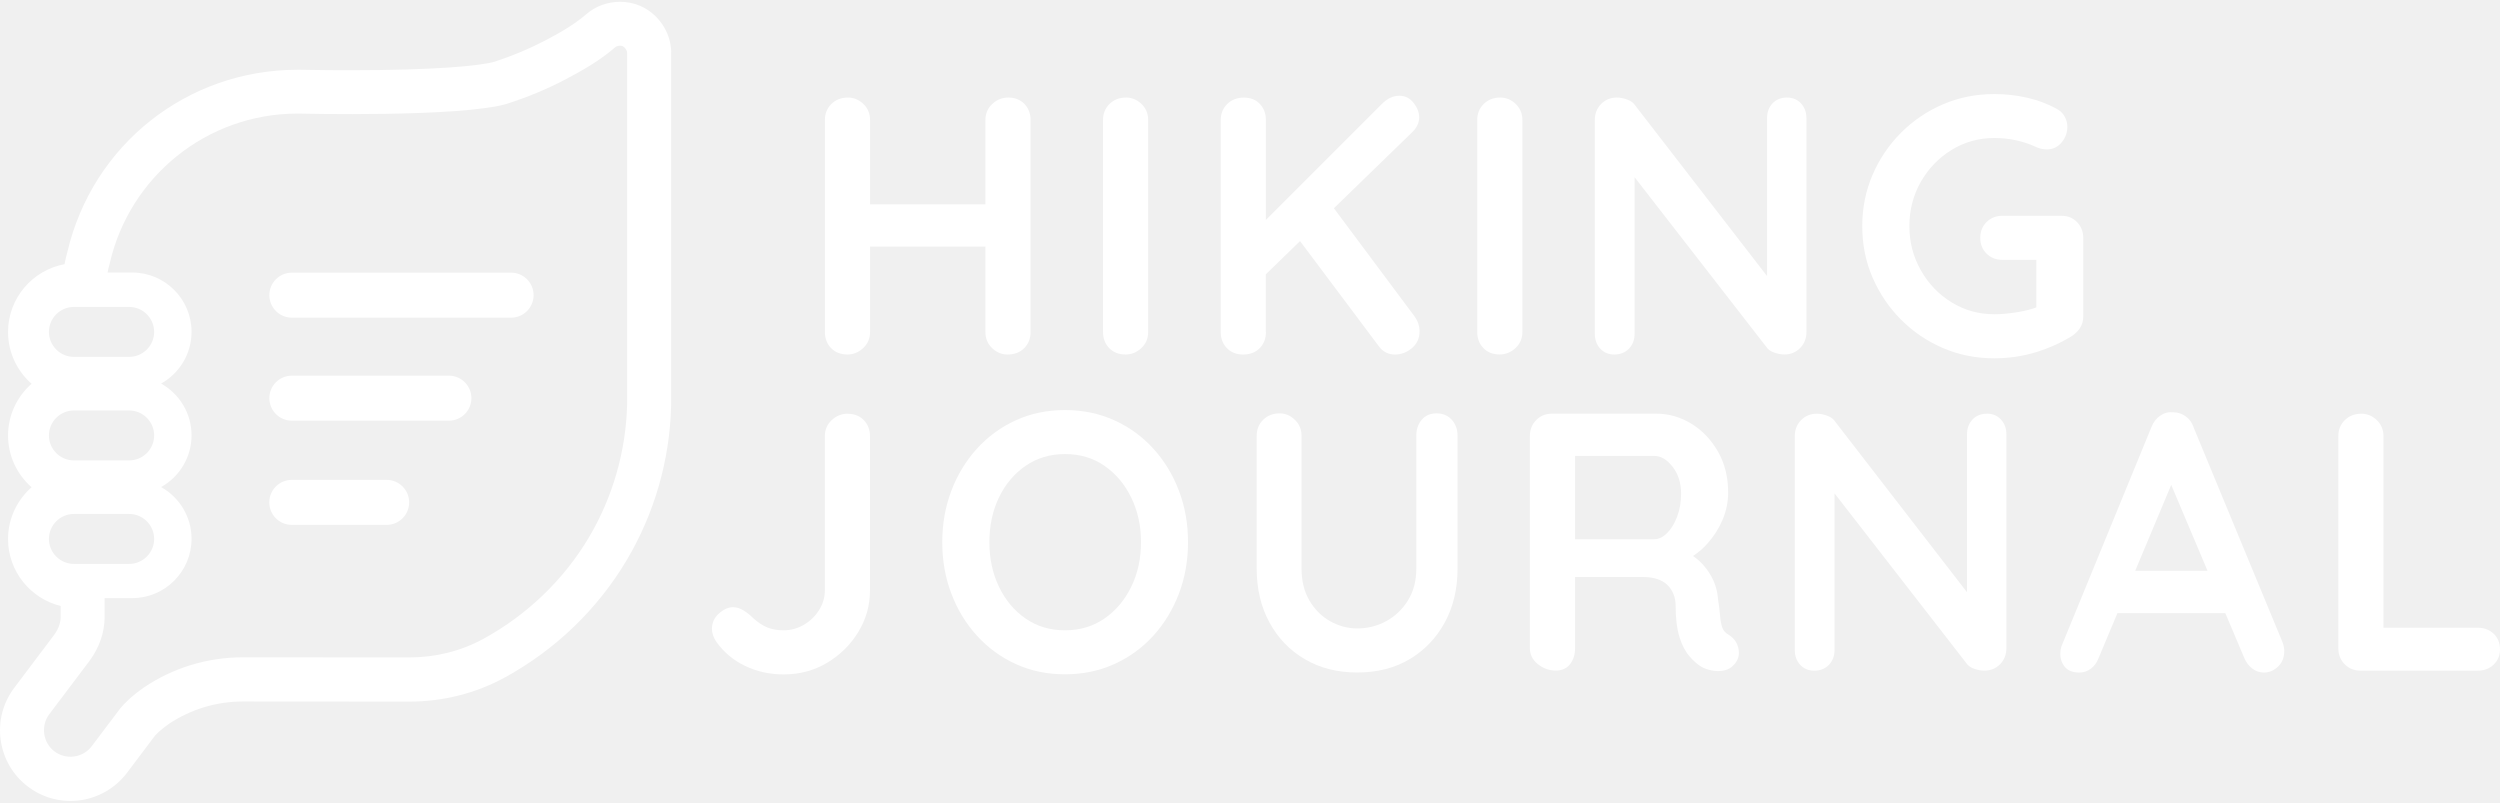
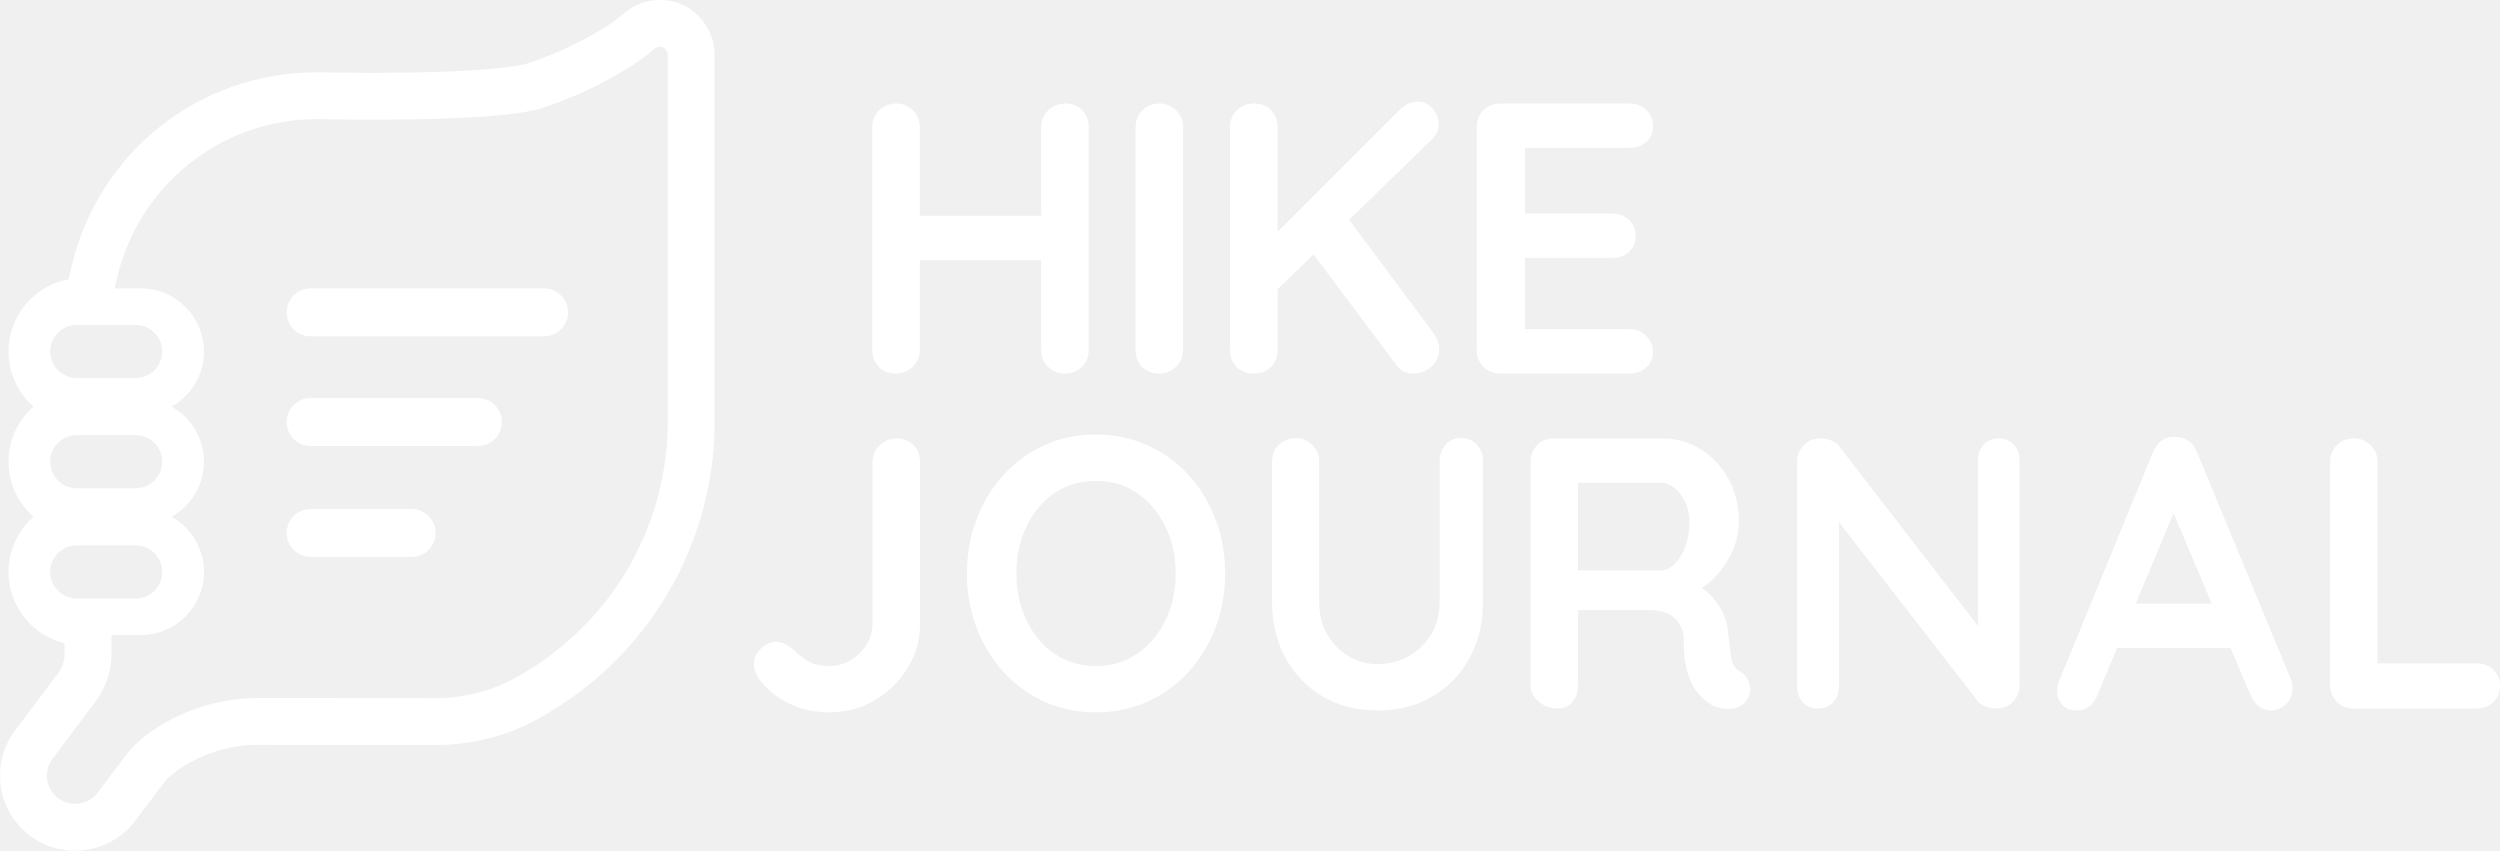
- <svg xmlns="http://www.w3.org/2000/svg" id="Layer_1" data-name="Layer 1" viewBox="0 0 416.47 133.71">
+ <svg xmlns="http://www.w3.org/2000/svg" id="Layer_1" data-name="Layer 1" viewBox="0 0 392.24 133.48">
  <defs>
    <style>
      .cls-1 {
        fill: #fff;
      }
    </style>
  </defs>
-   <g>
-     <path class="cls-1" d="M141.14,59.06c1,0,1.89-.36,2.65-1.07.76-.71,1.15-1.6,1.15-2.66v-14.25h19.22v14.25c0,1.06.37,1.95,1.11,2.66.74.71,1.6,1.07,2.56,1.07,1.17,0,2.1-.36,2.8-1.07.7-.71,1.05-1.6,1.05-2.66V19.98c0-1.06-.34-1.95-1.02-2.66-.68-.71-1.59-1.07-2.71-1.07-1,0-1.89.36-2.65,1.07-.76.71-1.14,1.6-1.14,2.66v14.06h-19.22v-14.06c0-1.06-.37-1.95-1.11-2.66-.74-.71-1.6-1.07-2.56-1.07-1.13,0-2.05.36-2.77,1.07-.72.71-1.08,1.6-1.08,2.66v35.34c0,1.06.34,1.95,1.02,2.66.68.71,1.59,1.07,2.71,1.07Z" />
-     <path class="cls-1" d="M187.48,59.06c1,0,1.89-.36,2.65-1.07.76-.71,1.14-1.6,1.14-2.66V19.98c0-1.06-.37-1.95-1.11-2.66-.74-.71-1.6-1.07-2.56-1.07-1.13,0-2.05.36-2.77,1.07-.72.71-1.08,1.6-1.08,2.66v35.34c0,1.06.34,1.95,1.02,2.66.68.71,1.59,1.07,2.71,1.07Z" />
-     <path class="cls-1" d="M210.87,55.33v-9.63l5.7-5.54,13.1,17.49c.68.94,1.59,1.41,2.71,1.41,1.04,0,1.99-.36,2.83-1.07.84-.71,1.27-1.64,1.27-2.78,0-.9-.28-1.73-.84-2.51l-13.43-18.01,13.13-12.75c.72-.73,1.08-1.53,1.08-2.38s-.31-1.62-.93-2.42c-.62-.79-1.42-1.19-2.38-1.19-1.05,0-2.03.47-2.95,1.41l-19.28,19.28v-16.65c0-1.06-.33-1.95-.99-2.66-.66-.71-1.56-1.07-2.68-1.07s-2.05.36-2.77,1.07c-.72.71-1.08,1.6-1.08,2.66v35.34c0,1.06.34,1.95,1.02,2.66.68.71,1.59,1.07,2.71,1.07s2.09-.36,2.77-1.07c.68-.71,1.03-1.6,1.03-2.66Z" />
-     <path class="cls-1" d="M249.94,16.25c-1.13,0-2.05.36-2.77,1.07-.72.71-1.08,1.6-1.08,2.66v35.34c0,1.06.34,1.95,1.02,2.66.68.71,1.59,1.07,2.71,1.07,1,0,1.89-.36,2.65-1.07.76-.71,1.14-1.6,1.14-2.66V19.98c0-1.06-.37-1.95-1.11-2.66-.74-.71-1.6-1.07-2.56-1.07Z" />
-     <path class="cls-1" d="M300.93,55.33V19.68c0-.98-.3-1.79-.9-2.45-.6-.65-1.39-.98-2.35-.98s-1.81.33-2.41.98c-.6.65-.9,1.47-.9,2.45v26.31l-21.94-28.39c-.28-.45-.72-.78-1.33-1.01-.6-.22-1.19-.34-1.75-.34-1.05,0-1.92.36-2.62,1.07-.7.71-1.05,1.6-1.05,2.66v35.65c0,.98.3,1.79.9,2.45.6.65,1.39.98,2.35.98s1.82-.33,2.44-.98c.62-.65.93-1.47.93-2.45v-26.11l22.12,28.49c.28.33.69.58,1.24.76.54.18,1.07.28,1.6.28,1.04,0,1.92-.36,2.62-1.07.7-.71,1.05-1.6,1.05-2.66Z" />
-     <path class="cls-1" d="M346.48,54.66c.38-.53.57-1.2.57-2.02v-12.96c0-1.06-.34-1.95-1.02-2.66-.68-.71-1.55-1.07-2.59-1.07h-9.88c-1.05,0-1.92.35-2.62,1.04-.7.69-1.05,1.57-1.05,2.63s.35,1.94,1.05,2.63c.7.69,1.58,1.04,2.62,1.04h5.67v7.92c-.83.31-1.83.57-3.01.77-1.45.24-2.77.37-3.98.37-2.61,0-4.99-.66-7.14-1.99-2.15-1.32-3.86-3.11-5.12-5.35-1.27-2.24-1.9-4.69-1.9-7.34s.63-5.15,1.9-7.37c1.27-2.22,2.97-3.99,5.12-5.32,2.15-1.32,4.53-1.99,7.14-1.99,1.24,0,2.43.12,3.56.37,1.12.24,2.19.59,3.19,1.04.32.16.65.29.99.37.34.08.67.12.99.12,1,0,1.83-.39,2.47-1.16.64-.77.96-1.65.96-2.63,0-.57-.15-1.13-.45-1.68-.3-.55-.75-.99-1.36-1.31-1.49-.81-3.11-1.43-4.88-1.83-1.77-.41-3.6-.61-5.48-.61-3.05,0-5.91.57-8.56,1.71-2.65,1.14-4.98,2.72-6.99,4.74-2.01,2.02-3.59,4.35-4.73,7-1.14,2.65-1.72,5.5-1.72,8.56s.57,5.91,1.72,8.56c1.15,2.65,2.72,4.98,4.73,7,2.01,2.02,4.34,3.6,6.99,4.74,2.65,1.14,5.5,1.71,8.56,1.71,2.41,0,4.71-.34,6.9-1.01,2.19-.67,4.21-1.58,6.06-2.72.48-.33.91-.75,1.3-1.28Z" />
-     <path class="cls-1" d="M141.2,68.92c-1,0-1.89.36-2.65,1.07-.76.71-1.14,1.6-1.14,2.66v25.68c0,1.18-.32,2.28-.96,3.3-.64,1.02-1.49,1.83-2.53,2.45-1.05.61-2.17.92-3.38.92-1,0-1.9-.15-2.68-.46-.78-.31-1.58-.83-2.38-1.56-.48-.49-1.02-.92-1.6-1.28-.58-.37-1.17-.55-1.78-.55-.76,0-1.54.35-2.32,1.04-.78.69-1.18,1.55-1.18,2.57,0,.69.24,1.41.72,2.14,1.24,1.75,2.85,3.1,4.82,4.04,1.97.94,4.1,1.41,6.39,1.41,2.69,0,5.12-.65,7.29-1.96,2.17-1.3,3.9-3.02,5.18-5.14,1.29-2.12,1.93-4.42,1.93-6.91v-25.68c0-1.06-.34-1.95-1.02-2.66-.68-.71-1.59-1.07-2.71-1.07Z" />
-     <path class="cls-1" d="M192.15,74.76c-1.83-2.02-4-3.6-6.51-4.74-2.51-1.14-5.25-1.71-8.23-1.71s-5.71.57-8.2,1.71c-2.49,1.14-4.65,2.72-6.48,4.74-1.83,2.02-3.24,4.35-4.25,7-1,2.65-1.51,5.5-1.51,8.56s.5,5.91,1.51,8.56c1,2.65,2.42,4.98,4.25,7,1.83,2.02,3.99,3.6,6.48,4.74,2.49,1.14,5.22,1.71,8.2,1.71s5.72-.57,8.23-1.71c2.51-1.14,4.68-2.72,6.51-4.74,1.83-2.02,3.24-4.35,4.25-7,1-2.65,1.51-5.5,1.51-8.56s-.5-5.91-1.51-8.56c-1-2.65-2.42-4.98-4.25-7ZM188.45,97.75c-1.08,2.22-2.57,3.98-4.46,5.29-1.89,1.3-4.08,1.96-6.57,1.96s-4.68-.65-6.57-1.96c-1.89-1.3-3.37-3.07-4.43-5.29-1.07-2.22-1.6-4.7-1.6-7.43s.53-5.26,1.6-7.46c1.06-2.2,2.54-3.95,4.43-5.26,1.89-1.3,4.08-1.96,6.57-1.96s4.68.65,6.57,1.96c1.89,1.31,3.38,3.07,4.46,5.29,1.08,2.22,1.63,4.7,1.63,7.43s-.54,5.21-1.63,7.43Z" />
-     <path class="cls-1" d="M239.31,68.86c-1.04,0-1.87.36-2.47,1.07-.6.71-.9,1.6-.9,2.66v22.14c0,2.04-.46,3.8-1.39,5.29-.92,1.49-2.13,2.64-3.62,3.45-1.49.82-3.09,1.22-4.82,1.22-1.61,0-3.12-.41-4.55-1.22-1.43-.81-2.57-1.97-3.44-3.45-.86-1.49-1.3-3.25-1.3-5.29v-22.14c0-1.06-.37-1.95-1.12-2.66-.74-.71-1.58-1.07-2.5-1.07-1.13,0-2.05.36-2.77,1.07-.72.71-1.08,1.6-1.08,2.66v22.14c0,3.38.71,6.38,2.14,8.99,1.43,2.61,3.39,4.65,5.91,6.11,2.51,1.47,5.41,2.2,8.71,2.2s6.19-.73,8.68-2.2c2.49-1.47,4.45-3.51,5.88-6.11,1.43-2.61,2.14-5.61,2.14-8.99v-22.14c0-1.06-.32-1.95-.96-2.66-.64-.71-1.49-1.07-2.53-1.07Z" />
-     <path class="cls-1" d="M287.95,105.73c-.52-.28-.87-.69-1.05-1.22-.18-.53-.3-1.18-.36-1.96-.06-.77-.17-1.67-.33-2.69-.08-1.1-.33-2.13-.75-3.09-.42-.96-1-1.85-1.75-2.69-.48-.53-1.04-1.02-1.67-1.46.86-.56,1.66-1.24,2.39-2.06,1.06-1.18,1.91-2.51,2.53-3.97.62-1.47.93-2.98.93-4.53,0-2.57-.56-4.84-1.69-6.82-1.13-1.98-2.6-3.53-4.43-4.65-1.83-1.12-3.79-1.68-5.88-1.68h-17.36c-1.05,0-1.92.36-2.62,1.07-.7.71-1.05,1.6-1.05,2.66v35.34c0,1.06.44,1.95,1.33,2.66.88.71,1.89,1.07,3.01,1.07,1,0,1.79-.36,2.35-1.07.56-.71.84-1.6.84-2.66v-11.86h11.27c.92,0,1.73.11,2.41.34.68.22,1.24.55,1.69.98.44.43.78.94,1.02,1.53.24.59.36,1.23.36,1.93,0,2.12.21,3.85.63,5.2.42,1.35.97,2.42,1.66,3.21.68.8,1.37,1.4,2.05,1.8.44.24,1,.44,1.69.58.68.14,1.37.14,2.05,0,.68-.14,1.24-.48,1.69-1.01.68-.77.91-1.66.69-2.66-.22-1-.77-1.76-1.66-2.29ZM279.39,86.07c-.44,1.16-1,2.08-1.69,2.75-.68.67-1.39,1.01-2.11,1.01h-13.2v-13.88h13.2c1.08,0,2.1.6,3.04,1.8.94,1.2,1.42,2.7,1.42,4.49,0,1.39-.22,2.66-.66,3.82Z" />
-     <path class="cls-1" d="M330.99,68.92c-1,0-1.81.33-2.41.98-.6.65-.9,1.47-.9,2.45v26.31l-21.94-28.39c-.28-.45-.72-.78-1.33-1.01-.6-.22-1.19-.34-1.75-.34-1.05,0-1.92.36-2.62,1.07-.7.71-1.05,1.6-1.05,2.66v35.65c0,.98.3,1.79.9,2.45.6.65,1.39.98,2.35.98s1.82-.33,2.44-.98c.62-.65.93-1.47.93-2.45v-26.11l22.12,28.49c.28.33.69.58,1.24.76.54.18,1.07.28,1.6.28,1.04,0,1.92-.36,2.62-1.07.7-.71,1.05-1.6,1.05-2.66v-35.65c0-.98-.3-1.79-.9-2.45-.6-.65-1.39-.98-2.35-.98Z" />
-     <path class="cls-1" d="M365.41,71.12c-.28-.77-.73-1.38-1.36-1.8-.62-.43-1.3-.64-2.02-.64-.76-.08-1.48.1-2.14.55-.66.45-1.16,1.08-1.48,1.9l-15.01,36.57c-.12.41-.18.8-.18,1.16,0,.9.26,1.65.78,2.26.52.61,1.33.92,2.41.92.68,0,1.32-.21,1.9-.64s1.01-1.03,1.3-1.8l3.13-7.46h17.97l3.13,7.4c.32.78.77,1.39,1.36,1.83.58.45,1.24.67,1.96.67.84,0,1.62-.33,2.32-.98.7-.65,1.05-1.53,1.05-2.63,0-.45-.1-.94-.3-1.47l-14.83-35.83ZM355.7,95.09l6-14.31,6.05,14.31h-12.05Z" />
-     <path class="cls-1" d="M415.41,105.58c-.7-.67-1.58-1.01-2.62-1.01h-15.73v-31.92c0-1.06-.37-1.95-1.11-2.66-.74-.71-1.6-1.07-2.56-1.07-1.13,0-2.05.36-2.77,1.07-.72.71-1.08,1.6-1.08,2.66v35.34c0,1.06.35,1.95,1.05,2.66.7.71,1.58,1.07,2.62,1.07h19.59c1.04,0,1.92-.34,2.62-1.01.7-.67,1.05-1.52,1.05-2.54s-.35-1.93-1.05-2.6Z" />
-   </g>
-   <path class="cls-1" d="M111.81,8.78v-.23c-.1-3.3-2.23-6.36-5.28-7.62-1.02-.42-2.11-.63-3.23-.63-2.1,0-4.11.74-5.65,2.08-2.02,1.76-4.63,3.22-6.91,4.41-2.59,1.35-5.4,2.53-8.35,3.49-2.37.69-9.92,1.42-24.09,1.42-1.94,0-4.95-.01-8.34-.08-.21,0-.34,0-.36,0-18.42,0-34.18,12.48-38.38,30.37-.17.61-.32,1.25-.47,1.99v.03c-5.35.99-9.41,5.68-9.41,11.3,0,3.43,1.52,6.51,3.92,8.62-2.39,2.11-3.92,5.19-3.92,8.62s1.52,6.51,3.92,8.62c-2.39,2.11-3.92,5.19-3.92,8.62,0,5.4,3.75,9.93,8.77,11.16v1.87c-.01.92-.37,1.93-1.02,2.85-.04.06-6.72,8.92-6.72,8.92-1.89,2.51-2.69,5.6-2.25,8.72.44,3.11,2.06,5.87,4.56,7.75,2.05,1.55,4.5,2.37,7.07,2.37,3.68,0,7.19-1.75,9.4-4.68l4.65-6.17c.26-.3.98-1.04,2.35-2,3.65-2.43,7.91-3.72,12.31-3.72.5,0,27.72.02,27.73.02,5.6,0,11.1-1.39,15.88-4.01l.1-.05c8.39-4.61,15.38-11.35,20.22-19.49,4.63-7.78,7.19-16.67,7.41-25.72v-7.52c0-13.36,0-51.29,0-51.29ZM12.31,51.13h9.21c2.29,0,4.16,1.87,4.16,4.16s-1.87,4.16-4.16,4.16h-9.21c-2.29,0-4.16-1.87-4.16-4.16s1.87-4.16,4.16-4.16ZM12.31,68.38h9.21c2.29,0,4.16,1.87,4.16,4.16s-1.87,4.16-4.16,4.16h-9.21c-2.29,0-4.16-1.87-4.16-4.16s1.87-4.16,4.16-4.16ZM8.15,89.78c0-2.29,1.87-4.16,4.16-4.16h9.21c2.29,0,4.16,1.87,4.16,4.16s-1.87,4.16-4.16,4.16h-9.21c-2.29,0-4.16-1.87-4.16-4.16ZM104.47,17.01c0,2.02,0,50.5,0,50.39-.19,7.77-2.41,15.47-6.38,22.15-4.19,7.04-10.28,12.87-17.45,16.81-.02.01-.05.02-.07.04-3.79,2.08-8.06,3.12-12.38,3.12,0,0-27.23-.02-27.73-.02-6.09,0-11.75,1.84-16.45,5-2.16,1.5-3.38,2.79-3.96,3.49l-4.77,6.32c-1.46,1.94-4.25,2.33-6.2.87-1.94-1.46-2.33-4.25-.87-6.2l6.56-8.7c.1-.13.19-.26.29-.39,1.47-2.06,2.36-4.52,2.37-7.07,0,0,0-2.05,0-2.05v-1.13h4.6c5.45,0,9.88-4.43,9.88-9.88,0-3.7-2.05-6.93-5.07-8.62,3.02-1.69,5.07-4.92,5.07-8.62s-2.05-6.93-5.07-8.62c3.02-1.69,5.07-4.92,5.07-8.62,0-5.45-4.43-9.88-9.88-9.88h-4.11c.11-.55.23-1.1.39-1.63,3.28-14.24,16.04-24.85,31.27-24.85.3,0,27.26.67,34.98-1.66,3.26-1.06,6.46-2.37,9.56-3.99,2.93-1.53,5.86-3.22,8.34-5.38.32-.28.9-.35,1.26-.2.31.13.73.63.75,1.07v8.23ZM68.16,83.69c0,2.07-1.68,3.75-3.75,3.75h-15.8c-2.07,0-3.75-1.68-3.75-3.75s1.68-3.75,3.75-3.75h15.8c2.07,0,3.75,1.68,3.75,3.75ZM78.53,66.33c0,2.07-1.68,3.75-3.75,3.75h-26.16c-2.07,0-3.75-1.68-3.75-3.75s1.68-3.75,3.75-3.75h26.16c2.07,0,3.75,1.68,3.75,3.75ZM88.89,49.17c0,2.07-1.68,3.75-3.75,3.75h-36.52c-2.07,0-3.75-1.68-3.75-3.75s1.68-3.75,3.75-3.75h36.52c2.07,0,3.75,1.68,3.75,3.75Z" />
+   <path class="cls-1" d="M163.35,40.82h-19.03v14.1q0,1.58-1.13,2.63t-2.63,1.06q-1.67,0-2.68-1.06-1.02-1.05-1.02-2.63V19.94q0-1.58,1.08-2.64,1.07-1.05,2.74-1.06,1.43,0,2.54,1.06,1.1,1.06,1.1,2.64v13.92h19.03v-13.92q0-1.58,1.13-2.64,1.14-1.05,2.63-1.06,1.67,0,2.68,1.06,1.02,1.06,1.02,2.64v34.98q0,1.58-1.05,2.63-1.04,1.06-2.77,1.06-1.43,0-2.54-1.06-1.1-1.05-1.1-2.63V40.82ZM181.99,16.24q-1.68,0-2.75,1.06-1.07,1.06-1.07,2.64v34.98q0,1.58,1.01,2.63,1.02,1.06,2.69,1.06,1.49,0,2.62-1.06,1.13-1.05,1.13-2.63V19.94q0-1.58-1.1-2.64Q183.42,16.25,181.99,16.24ZM211.67,34.49l12.99-12.62q1.07-1.09,1.08-2.36,0-1.21-.93-2.39-.93-1.18-2.36-1.18-1.55,0-2.92,1.39l-19.09,19.09v-16.48q0-1.58-.98-2.64-.99-1.05-2.66-1.06-1.67,0-2.74,1.06-1.08,1.06-1.08,2.64v34.98q0,1.58,1.02,2.63,1.01,1.06,2.68,1.06,1.73,0,2.75-1.06,1.01-1.05,1.01-2.63v-9.53l5.65-5.48,12.96,17.31q1.02,1.4,2.69,1.39,1.55,0,2.8-1.06,1.25-1.05,1.25-2.75,0-1.33-.83-2.48L211.67,34.49ZM255.66,23.2q1.57,0,2.63-.93,1.06-.94,1.06-2.45,0-1.58-1.06-2.58-1.06-1-2.63-1h-20.28c-.77,0-1.45.2-2.04.59,0,0-.01,0-.02,0-.05.04-.09.09-.14.12-.15.11-.29.21-.42.34q-1.07,1.05-1.07,2.61v35.02q0,1.58,1.06,2.63,1.06,1.06,2.63,1.06h20.28q1.57,0,2.63-.96,1.06-.97,1.06-2.49,0-1.39-1.06-2.45-1.06-1.06-2.63-1.06h-16.4v-11.19h13.68q1.57,0,2.63-.94,1.06-.94,1.06-2.45,0-1.58-1.06-2.58-1.06-.99-2.63-1h-13.68v-10.29H255.66ZM179.22,67.99c.03.06.06.12.09.18.01-.01.02-.03.04-.04C179.3,68.08,179.27,68.03,179.22,67.99ZM140.65,68.79q-1.49,0-2.62,1.06-1.14,1.06-1.14,2.63v25.42q0,1.76-.95,3.27-.96,1.52-2.51,2.42-1.55.91-3.34.91-1.49,0-2.65-.45-1.17-.46-2.36-1.55-.71-.72-1.58-1.27-.86-.54-1.76-.54-1.13,0-2.3,1.03-1.16,1.03-1.16,2.54,0,1.03.72,2.12,1.84,2.6,4.77,3.99,2.92,1.39,6.32,1.39,4,0,7.22-1.93,3.22-1.94,5.13-5.09,1.91-3.14,1.91-6.84v-25.42q0-1.57-1.01-2.63Q142.32,68.79,140.65,68.79ZM190.72,81.5q1.5,3.94,1.5,8.47,0,4.54-1.5,8.48-1.49,3.93-4.2,6.93-2.72,3-6.44,4.69-3.73,1.69-8.15,1.69-4.41,0-8.11-1.69-3.7-1.69-6.41-4.69-2.72-3-4.21-6.93-1.49-3.94-1.49-8.48,0-4.53,1.49-8.47,1.49-3.93,4.21-6.93,2.71-3,6.41-4.69,3.7-1.7,8.11-1.7,4.42,0,8.15,1.7,3.72,1.69,6.44,4.69Q189.23,77.57,190.72,81.5ZM184.46,89.97q0-4.05-1.61-7.35-1.61-3.3-4.41-5.24-2.81-1.93-6.51-1.93-3.7,0-6.5,1.93-2.8,1.94-4.38,5.21-1.59,3.27-1.58,7.38,0,4.06,1.58,7.36,1.58,3.3,4.38,5.23,2.8,1.94,6.5,1.94,3.7,0,6.51-1.94,2.8-1.93,4.41-5.23Q184.46,94.03,184.46,89.97ZM229.22,68.73q-1.55,0-2.44,1.06-.9,1.06-.9,2.63v21.91q0,3.03-1.37,5.24-1.37,2.21-3.58,3.42-2.21,1.21-4.77,1.21-2.39,0-4.5-1.21-2.12-1.21-3.4-3.42-1.29-2.21-1.29-5.24v-21.91q0-1.57-1.1-2.63-1.11-1.06-2.48-1.06-1.67,0-2.74,1.06-1.07,1.06-1.07,2.63v21.91q0,5.03,2.11,8.9,2.12,3.87,5.85,6.05,3.73,2.18,8.62,2.18,4.89,0,8.59-2.18,3.7-2.18,5.82-6.05,2.11-3.87,2.11-8.9v-21.91q0-1.57-.95-2.63Q230.78,68.73,229.22,68.73ZM274.52,107.5q.32,1.48-.69,2.63-.66.79-1.67,1-1.01.21-2.03,0-1.01-.21-1.67-.58-1.01-.6-2.03-1.78-1.01-1.18-1.64-3.18-.62-2-.62-5.14,0-1.03-.36-1.91-.36-.88-1.01-1.51-.66-.64-1.67-.97-1.02-.33-2.39-.34h-11.16v11.75q0,1.57-.83,2.63-.84,1.06-2.33,1.06-1.67,0-2.98-1.06-1.31-1.06-1.31-2.63v-34.99q0-1.57,1.04-2.63,1.04-1.06,2.6-1.06h17.18q3.1,0,5.81,1.66,2.72,1.67,4.39,4.6,1.67,2.94,1.67,6.75,0,2.3-.93,4.48-.92,2.18-2.5,3.94c-.73.8-1.52,1.48-2.37,2.03.63.44,1.18.92,1.65,1.45q1.1,1.24,1.73,2.66.63,1.42.75,3.06.24,1.51.33,2.66.08,1.15.35,1.94.27.78,1.05,1.21Q274.19,106.02,274.52,107.5ZM265.06,81.98q0-2.66-1.4-4.44-1.4-1.79-3.01-1.79h-13.07v13.74h13.07q1.07,0,2.09-1,1.01-1,1.67-2.72Q265.06,84.04,265.06,81.98ZM313.63,68.79q-1.49,0-2.38.97-.9.97-.9,2.42v26.05l-21.71-28.11q-.42-.66-1.31-1-.9-.33-1.73-.33-1.56,0-2.6,1.06-1.04,1.06-1.04,2.63v35.29q0,1.45.89,2.42.9.97,2.33.97,1.49,0,2.41-.97.93-.97.93-2.42v-25.85l21.89,28.21c.28.32.69.58,1.23.76q.8.27,1.58.27,1.55,0,2.59-1.06,1.05-1.06,1.05-2.63v-35.29q0-1.45-.9-2.42Q315.07,68.79,313.63,68.79ZM359.38,106.44q.3.79.3,1.45,0,1.63-1.04,2.6-1.05.97-2.3.97-1.07,0-1.94-.66-.86-.67-1.34-1.82l-3.1-7.32h-17.79l-3.09,7.38q-.42,1.15-1.29,1.79-.86.63-1.88.63-1.61,0-2.38-.91-.78-.9-.78-2.24,0-.54.18-1.15l14.86-36.19q.47-1.21,1.46-1.88.98-.66,2.12-.54,1.07,0,1.99.63.93.64,1.35,1.79L359.38,106.44ZM347.02,94.7l-6-14.17-5.93,14.17H347.02ZM391.2,105.08q-1.04-1-2.6-1h-15.57v-31.6q0-1.57-1.1-2.63-1.1-1.06-2.53-1.06-1.68,0-2.75,1.06-1.07,1.06-1.07,2.63v34.99q0,1.57,1.04,2.63,1.04,1.06,2.6,1.06h19.38q1.55,0,2.6-1,1.04-1,1.04-2.51Q392.24,106.08,391.2,105.08ZM64.58,79.85h-15.84c-2.07,0-3.76,1.69-3.76,3.77s1.69,3.76,3.76,3.76h15.84c2.08,0,3.77-1.69,3.77-3.76S66.66,79.85,64.58,79.85ZM74.97,62.45h-26.23c-2.07,0-3.76,1.69-3.76,3.76s1.69,3.77,3.76,3.77h26.23c2.08,0,3.77-1.69,3.77-3.77S77.05,62.45,74.97,62.45ZM85.36,45.24h-36.62c-2.07,0-3.76,1.69-3.76,3.77s1.69,3.76,3.76,3.76h36.62c2.08,0,3.77-1.69,3.77-3.76S87.44,45.24,85.36,45.24ZM112.11,59.93v7.54c-.23,9.07-2.79,17.99-7.43,25.79-4.86,8.16-11.87,14.92-20.28,19.54l-.1.06c-4.8,2.63-10.32,4.02-15.93,4.02,0,0-27.3-.02-27.8-.02-4.42,0-8.69,1.3-12.35,3.74-1.38.96-2.09,1.7-2.35,2.01l-4.66,6.18c-2.22,2.93-5.74,4.69-9.43,4.69-2.58,0-5.03-.82-7.09-2.37-2.51-1.9-4.13-4.66-4.57-7.78-.44-3.12.36-6.23,2.25-8.74,0,0,6.7-8.88,6.74-8.94.65-.92,1.01-1.93,1.02-2.86v-1.87c-5.04-1.23-8.79-5.78-8.79-11.19,0-3.44,1.52-6.53,3.92-8.65-2.4-2.11-3.92-5.2-3.92-8.64s1.52-6.53,3.92-8.65c-2.4-2.11-3.92-5.2-3.92-8.64,0-5.64,4.07-10.34,9.43-11.33v-.03c.15-.74.3-1.39.47-2C15.45,23.85,31.26,11.34,49.72,11.34c.03,0,.15,0,.37,0,3.39.07,6.42.09,8.36.09,14.21,0,21.78-.74,24.16-1.43,2.95-.96,5.77-2.14,8.37-3.49,2.29-1.2,4.9-2.66,6.93-4.42,1.54-1.35,3.55-2.09,5.66-2.09,1.13,0,2.22.21,3.24.64,3.07,1.26,5.19,4.33,5.3,7.64v.23S112.11,46.54,112.11,59.93ZM7.87,55.15c0,2.3,1.88,4.17,4.18,4.17h9.23c2.29,0,4.17-1.87,4.17-4.17s-1.88-4.17-4.17-4.17h-9.23C9.75,50.98,7.87,52.85,7.87,55.15ZM7.87,72.44c0,2.3,1.88,4.17,4.18,4.17h9.23c2.29,0,4.17-1.87,4.17-4.17s-1.88-4.17-4.17-4.17h-9.23C9.75,68.27,7.87,70.14,7.87,72.44ZM12.05,93.9h9.23c2.29,0,4.17-1.87,4.17-4.17s-1.88-4.17-4.17-4.17h-9.23c-2.3,0-4.18,1.87-4.18,4.17S9.75,93.9,12.05,93.9ZM104.75,8.51c-.01-.45-.44-.95-.75-1.08-.36-.15-.94-.08-1.26.2-2.48,2.16-5.42,3.86-8.36,5.4-3.11,1.62-6.31,2.93-9.59,4-7.73,2.33-34.77,1.66-35.07,1.66-15.27,0-28.06,10.65-31.35,24.92-.15.54-.28,1.09-.39,1.64h4.12c5.46,0,9.9,4.44,9.9,9.9,0,3.71-2.05,6.95-5.08,8.64,3.03,1.7,5.08,4.94,5.08,8.65s-2.05,6.95-5.08,8.64c3.03,1.7,5.08,4.94,5.08,8.65,0,5.46-4.44,9.9-9.9,9.9h-4.61v1.14s0,2.05,0,2.05c-.02,2.55-.91,5.02-2.38,7.09-.09.13-.19.26-.29.39l-6.57,8.72c-1.47,1.95-1.08,4.74.87,6.21s4.74,1.08,6.21-.87l4.78-6.34c.58-.7,1.8-2,3.97-3.5,4.71-3.16,10.39-5.01,16.49-5.01.5,0,27.8.02,27.8.02,4.34,0,8.62-1.05,12.42-3.14t.07-.03c7.19-3.96,13.3-9.8,17.49-16.86,3.99-6.7,6.21-14.42,6.4-22.21,0,.11,0-48.5,0-50.53V8.51Z" />
</svg>
